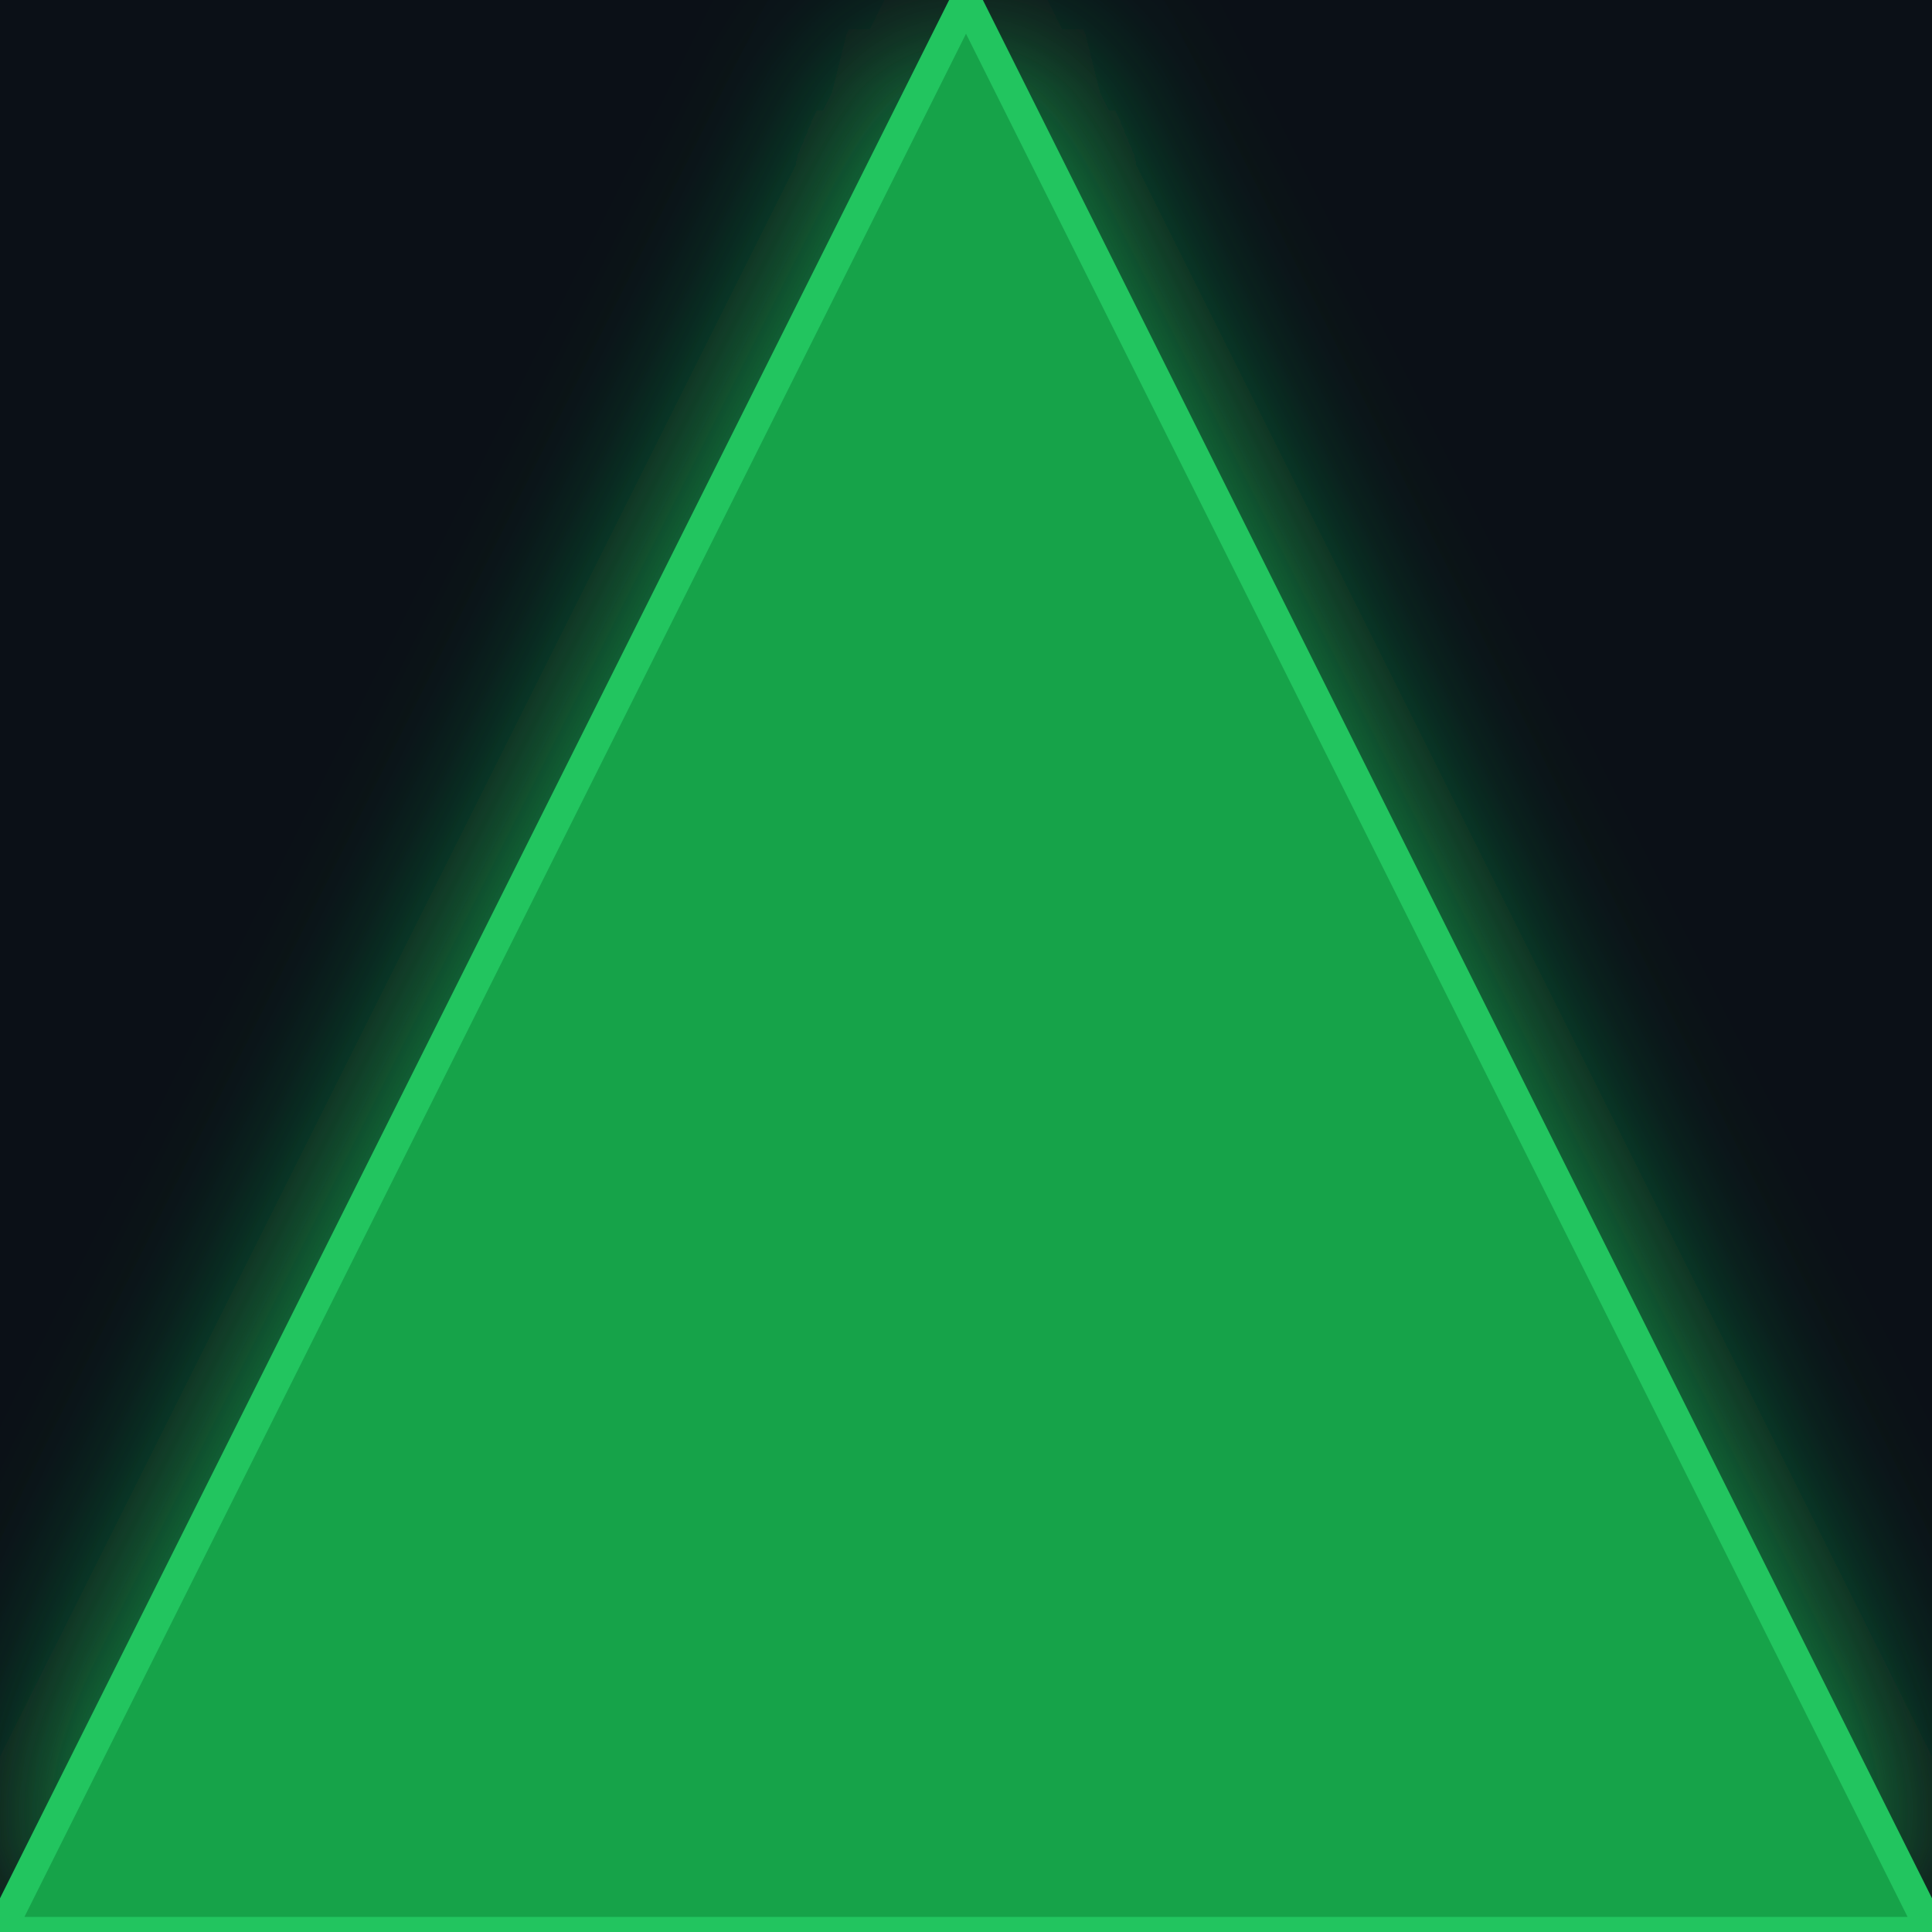
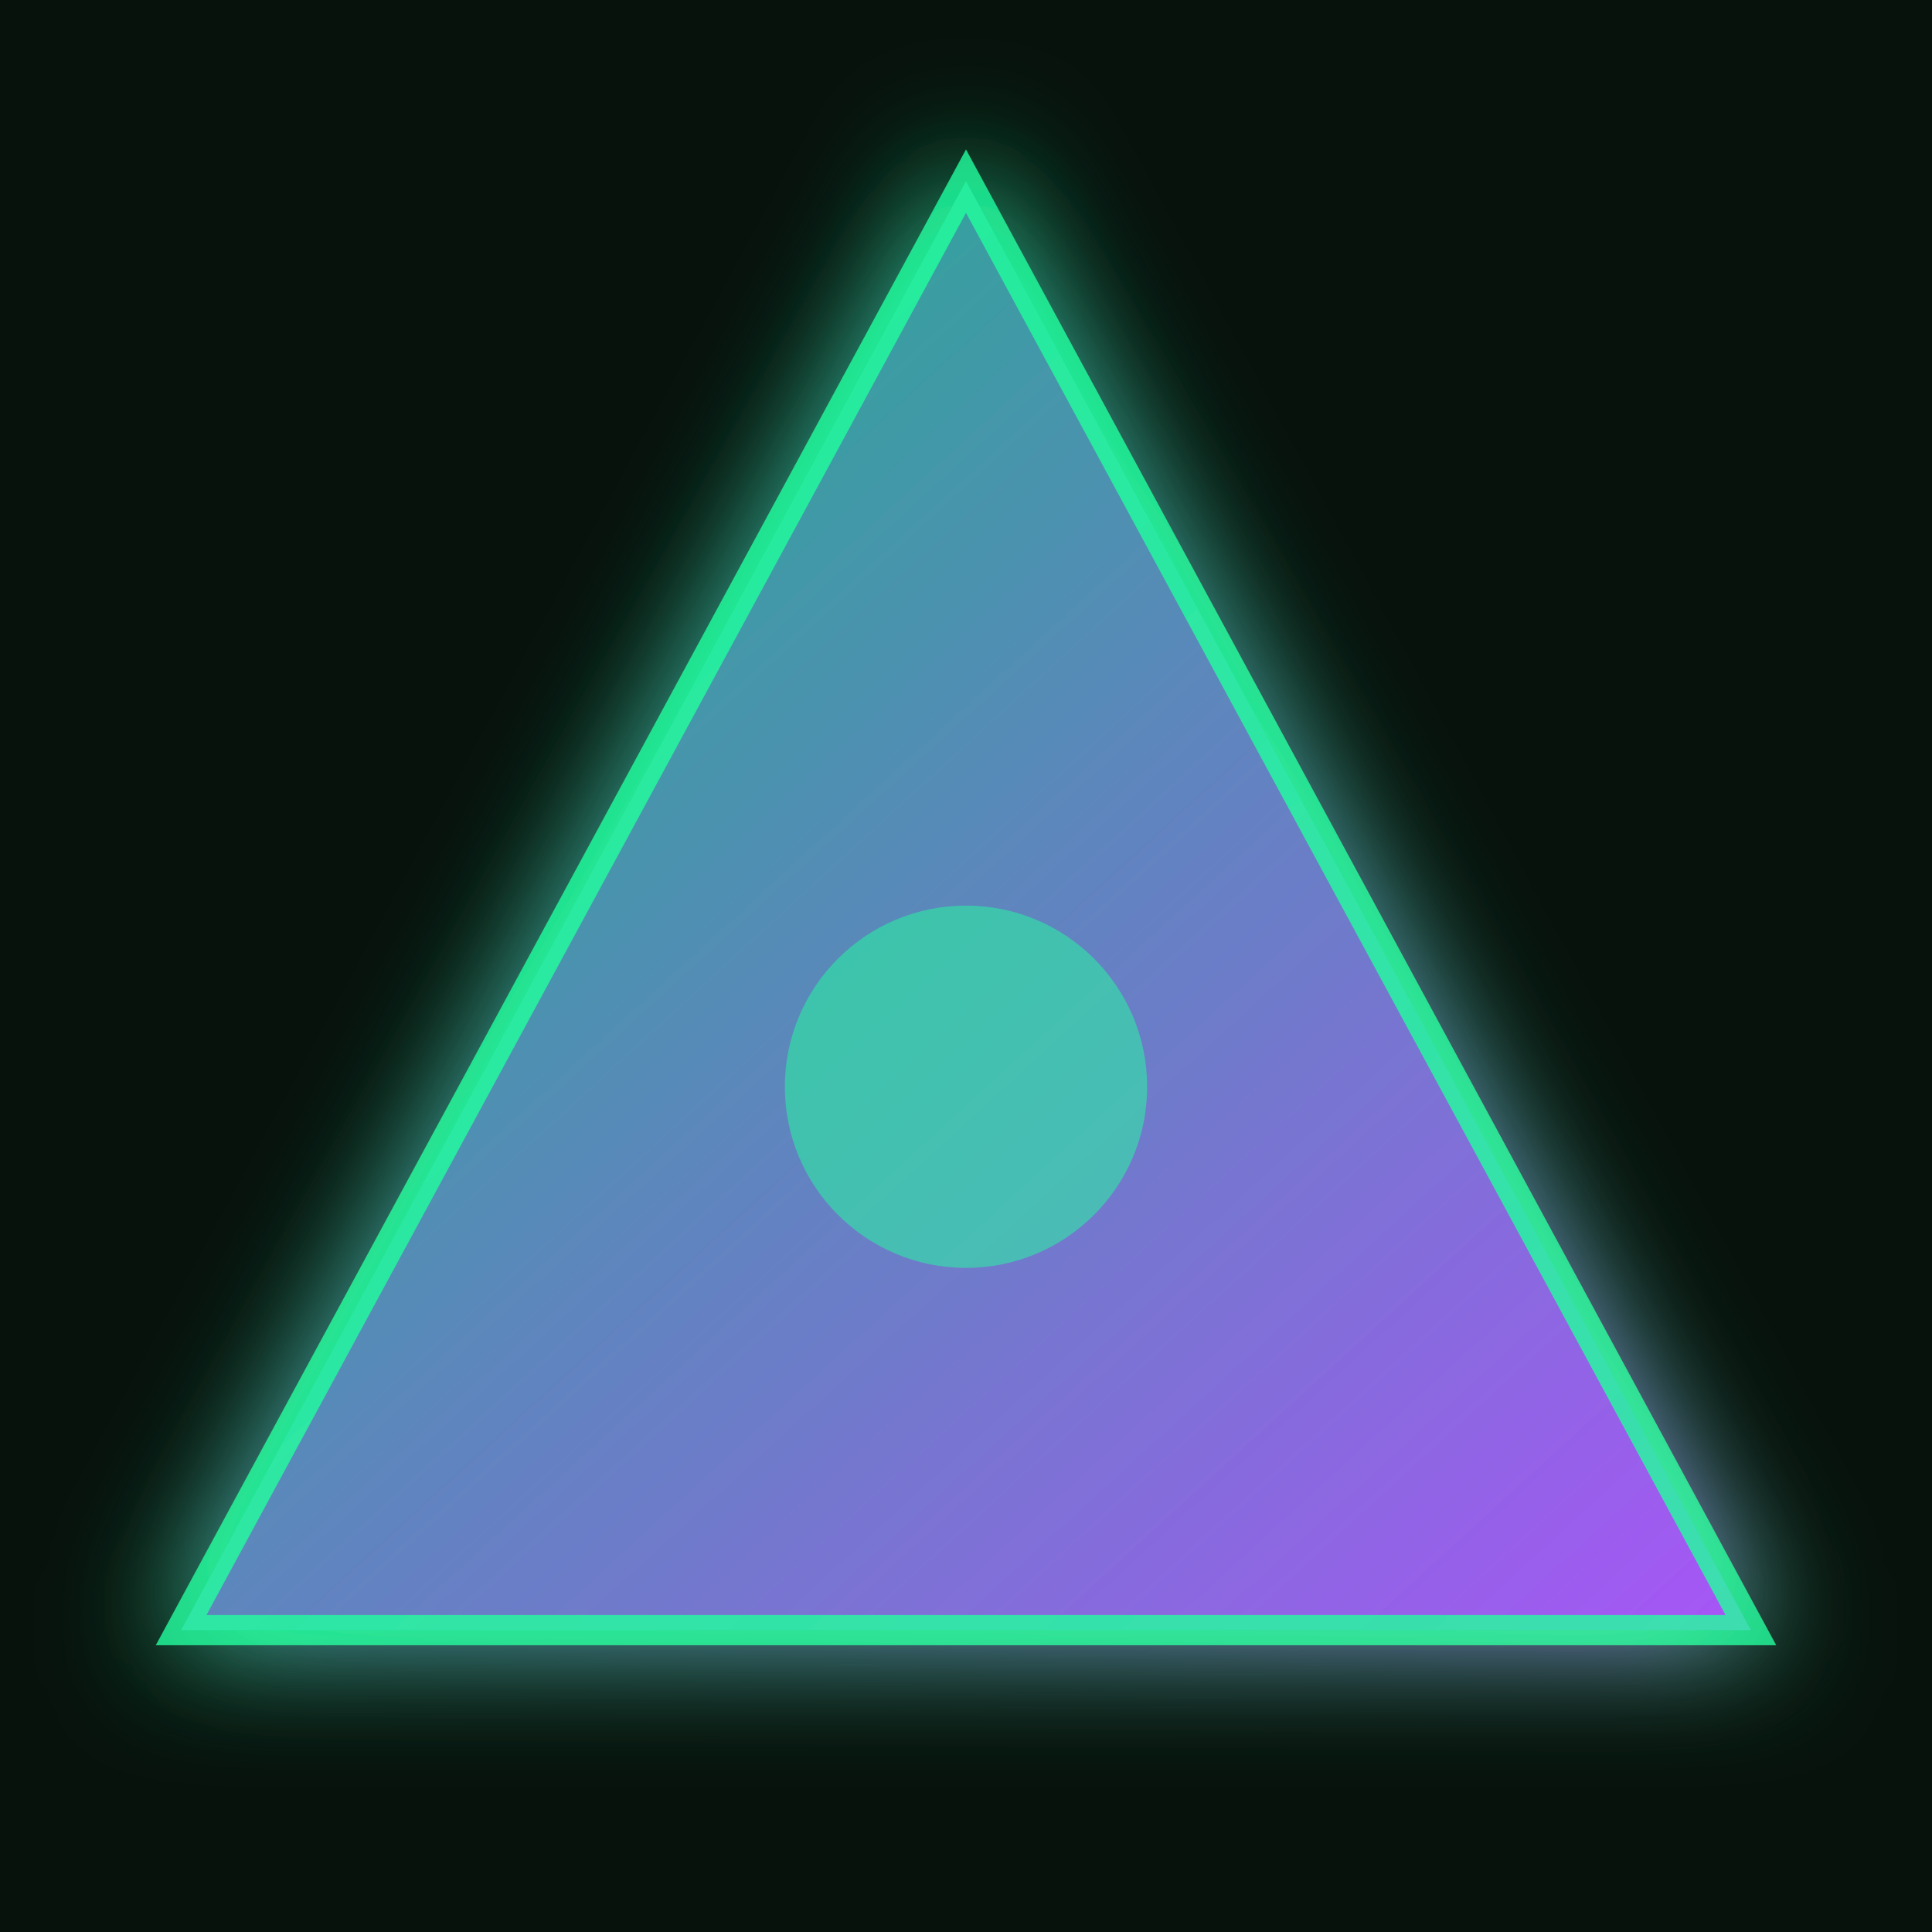
- <svg xmlns="http://www.w3.org/2000/svg" viewBox="0 0 32 32">
+ <svg xmlns="http://www.w3.org/2000/svg" viewBox="0 0 32 32" width="32" height="32">
  <defs>
-     <filter id="glow" x="-50%" y="-50%" width="200%" height="200%">
-       <feGaussianBlur stdDeviation="1.5" result="blur" />
+     <linearGradient id="favGrad" x1="0%" y1="0%" x2="100%" y2="100%">
+       <stop offset="0%" stop-color="#10b981" />
+       <stop offset="100%" stop-color="#a855f7" />
+     </linearGradient>
+     <filter id="favGlow" x="-20%" y="-20%" width="140%" height="140%">
+       <feGaussianBlur stdDeviation="1" result="blur" />
      <feMerge>
        <feMergeNode in="blur" />
        <feMergeNode in="SourceGraphic" />
      </feMerge>
    </filter>
  </defs>
-   <rect width="32" height="32" fill="#0b1017" />
-   <polygon points="16,0 0,32 32,32" fill="#16a34a" filter="url(#glow)" stroke="#22c55e" stroke-width="0.5" />
+   <rect width="32" height="32" fill="#07120c" />
+   <polygon points="16,3 3,27 29,27" fill="url(#favGrad)" stroke="#22ff9e" stroke-width="0.5" stroke-opacity="0.8" filter="url(#favGlow)" />
+   <circle cx="16" cy="18" r="3" fill="#22ff9e" opacity="0.5" />
</svg>
